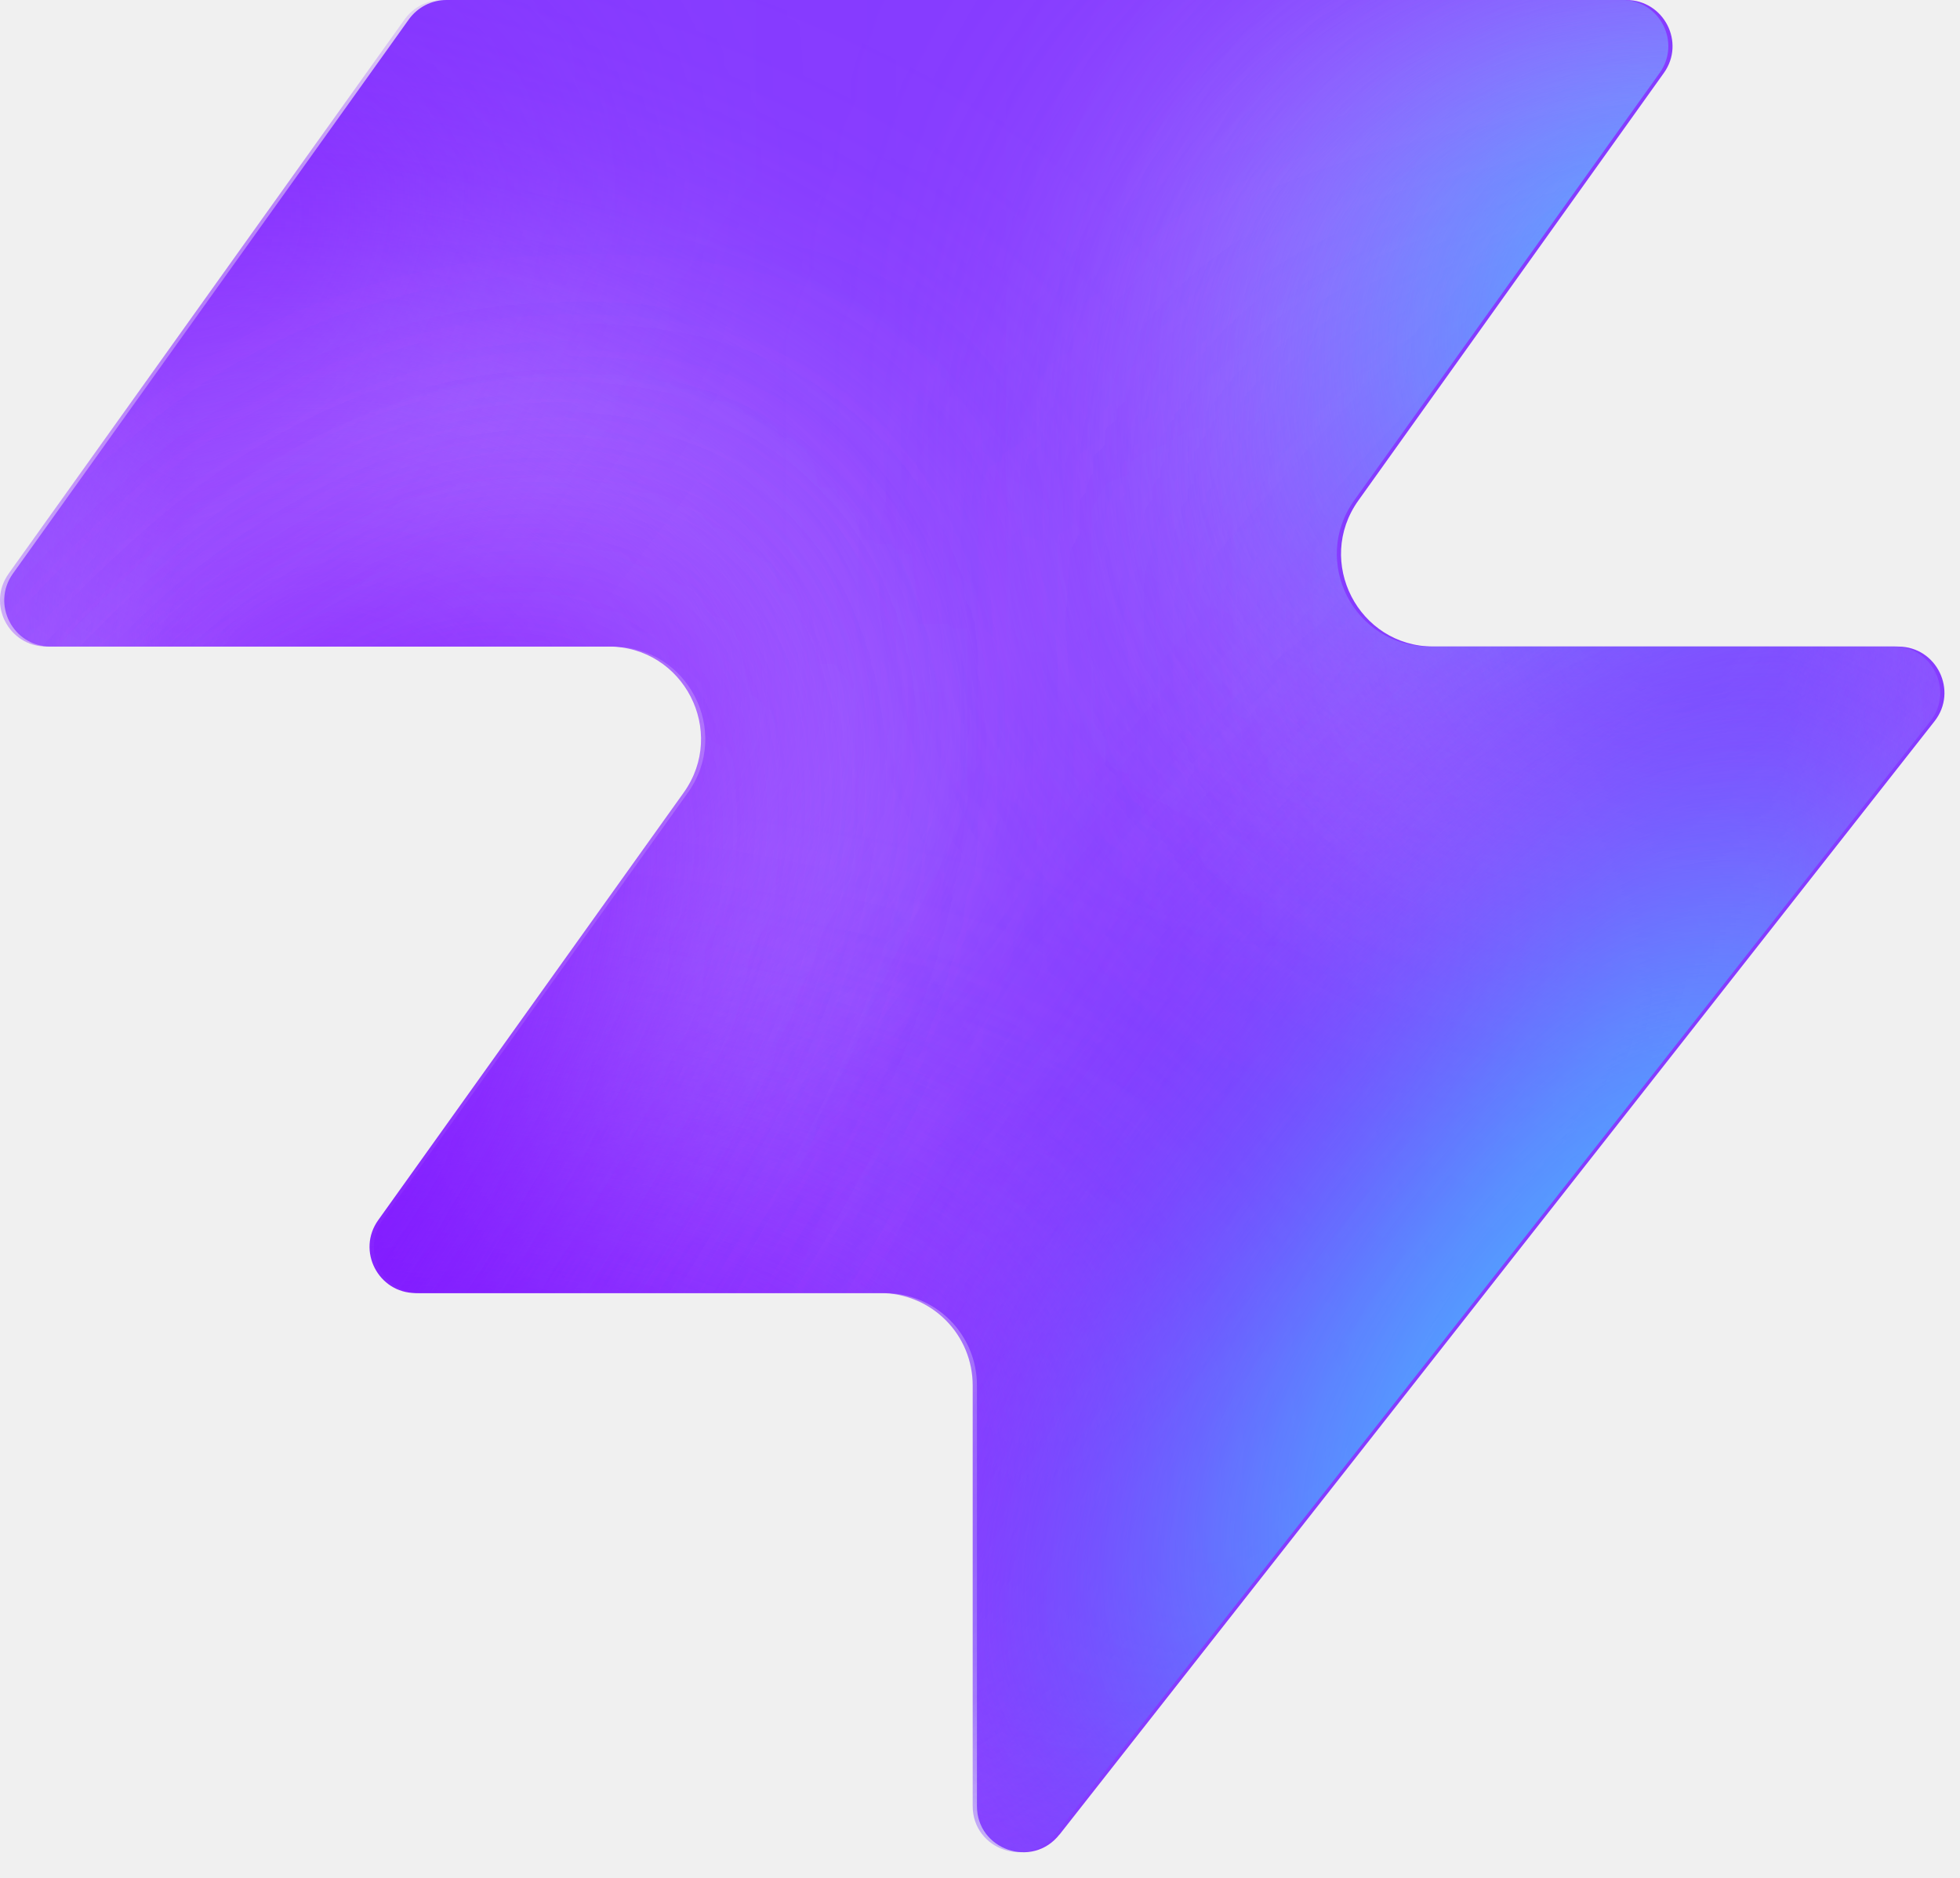
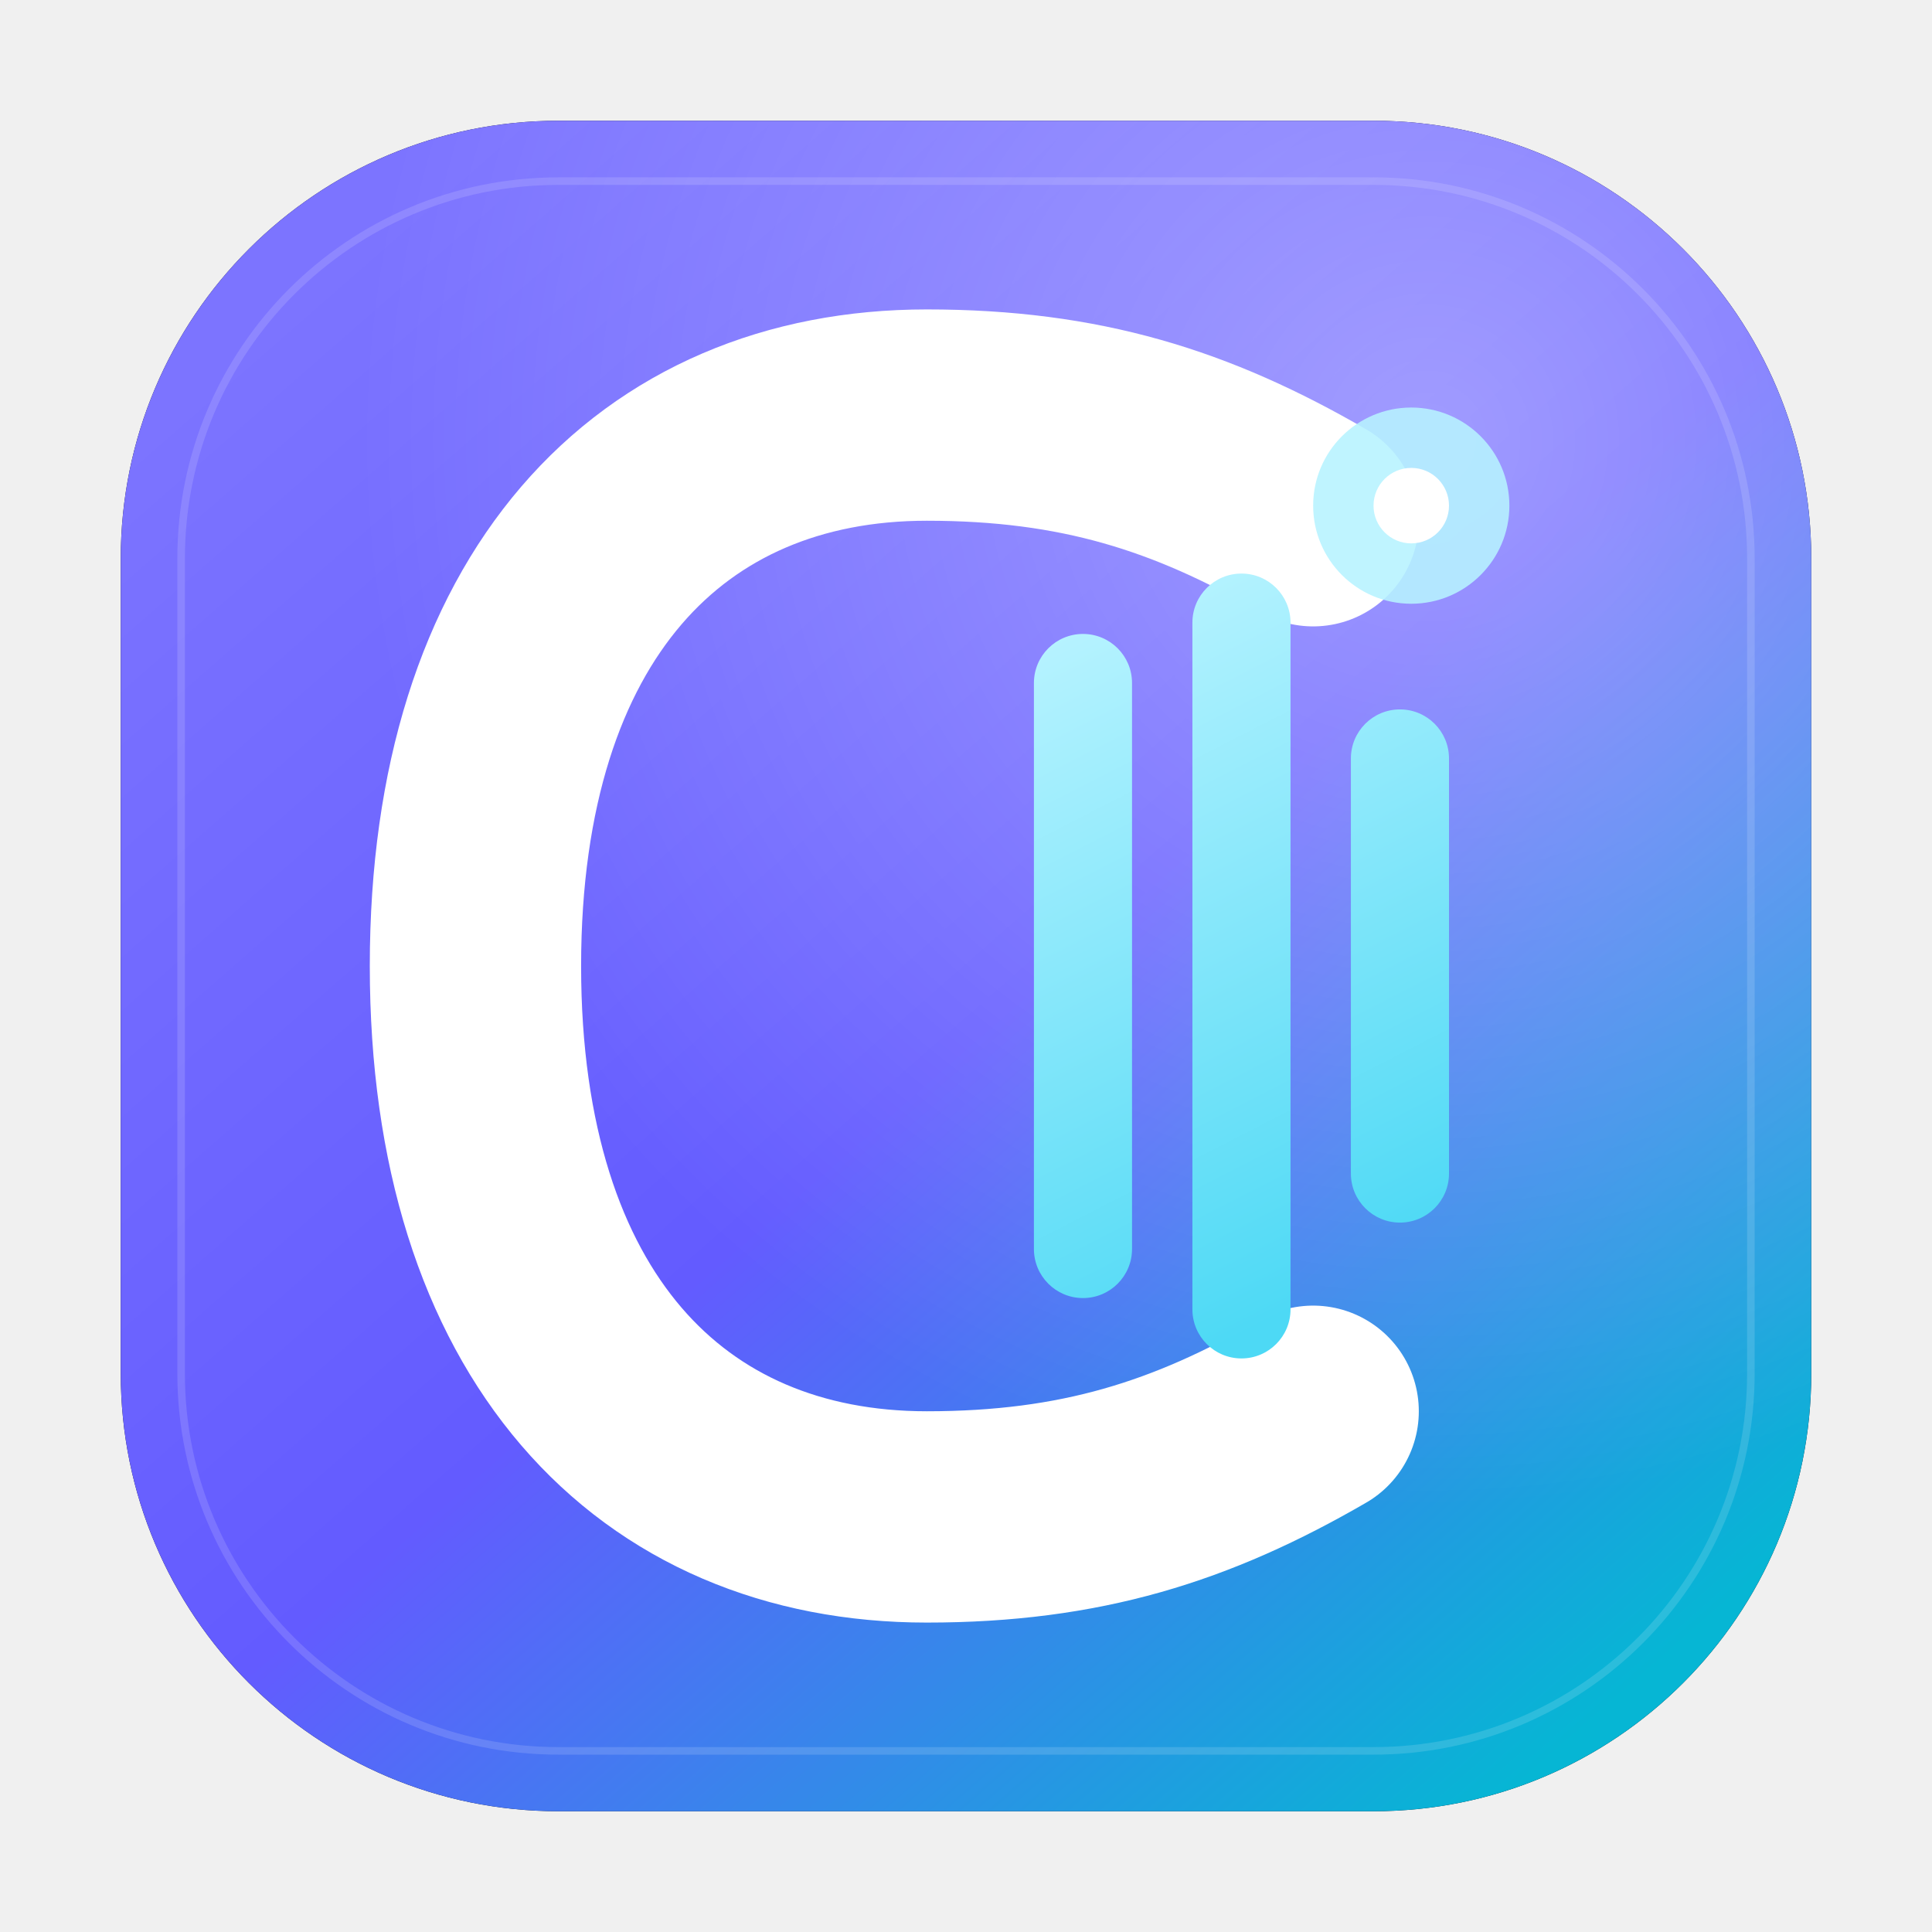
- <svg xmlns="http://www.w3.org/2000/svg" width="48" height="46" fill="none" viewBox="0 0 48 46">
-   <path fill="#863bff" d="M25.946 44.938c-.664.845-2.021.375-2.021-.698V33.937a2.26 2.26 0 0 0-2.262-2.262H10.287c-.92 0-1.456-1.04-.92-1.788l7.48-10.471c1.07-1.497 0-3.578-1.842-3.578H1.237c-.92 0-1.456-1.04-.92-1.788L10.013.474c.214-.297.556-.474.92-.474h28.894c.92 0 1.456 1.04.92 1.788l-7.48 10.471c-1.07 1.498 0 3.579 1.842 3.579h11.377c.943 0 1.473 1.088.89 1.83L25.947 44.94z" style="fill:#863bff;fill:color(display-p3 .525 .23 1);fill-opacity:1" />
-   <mask id="a" width="48" height="46" x="0" y="0" maskUnits="userSpaceOnUse" style="mask-type:alpha">
-     <path fill="#000" d="M25.842 44.938c-.664.844-2.021.375-2.021-.698V33.937a2.26 2.26 0 0 0-2.262-2.262H10.183c-.92 0-1.456-1.04-.92-1.788l7.48-10.471c1.07-1.498 0-3.579-1.842-3.579H1.133c-.92 0-1.456-1.04-.92-1.787L9.91.473c.214-.297.556-.474.92-.474h28.894c.92 0 1.456 1.04.92 1.788l-7.48 10.471c-1.07 1.498 0 3.578 1.842 3.578h11.377c.943 0 1.473 1.088.89 1.832L25.843 44.94z" style="fill:#000;fill-opacity:1" />
-   </mask>
-   <g mask="url(#a)">
-     <g filter="url(#b)">
-       <ellipse cx="5.508" cy="14.704" fill="#ede6ff" rx="5.508" ry="14.704" style="fill:#ede6ff;fill:color(display-p3 .927 .903 1);fill-opacity:1" transform="matrix(.00324 1 1 -.00324 -4.47 31.516)" />
-     </g>
-     <g filter="url(#c)">
-       <ellipse cx="10.399" cy="29.851" fill="#ede6ff" rx="10.399" ry="29.851" style="fill:#ede6ff;fill:color(display-p3 .927 .903 1);fill-opacity:1" transform="matrix(.00324 1 1 -.00324 -39.328 7.883)" />
-     </g>
-     <g filter="url(#d)">
-       <ellipse cx="5.508" cy="30.487" fill="#7e14ff" rx="5.508" ry="30.487" style="fill:#7e14ff;fill:color(display-p3 .492 .077 1);fill-opacity:1" transform="rotate(89.814 -25.913 -14.639)scale(1 -1)" />
-     </g>
-     <g filter="url(#e)">
-       <ellipse cx="5.508" cy="30.599" fill="#7e14ff" rx="5.508" ry="30.599" style="fill:#7e14ff;fill:color(display-p3 .492 .077 1);fill-opacity:1" transform="rotate(89.814 -32.644 -3.334)scale(1 -1)" />
-     </g>
-     <g filter="url(#f)">
-       <ellipse cx="5.508" cy="30.599" fill="#7e14ff" rx="5.508" ry="30.599" style="fill:#7e14ff;fill:color(display-p3 .492 .077 1);fill-opacity:1" transform="matrix(.00324 1 1 -.00324 -34.34 30.47)" />
-     </g>
-     <g filter="url(#g)">
-       <ellipse cx="14.072" cy="22.078" fill="#ede6ff" rx="14.072" ry="22.078" style="fill:#ede6ff;fill:color(display-p3 .927 .903 1);fill-opacity:1" transform="rotate(93.35 24.506 48.493)scale(-1 1)" />
-     </g>
-     <g filter="url(#h)">
-       <ellipse cx="3.47" cy="21.501" fill="#7e14ff" rx="3.47" ry="21.501" style="fill:#7e14ff;fill:color(display-p3 .492 .077 1);fill-opacity:1" transform="rotate(89.009 28.708 47.59)scale(-1 1)" />
-     </g>
-     <g filter="url(#i)">
-       <ellipse cx="3.47" cy="21.501" fill="#7e14ff" rx="3.47" ry="21.501" style="fill:#7e14ff;fill:color(display-p3 .492 .077 1);fill-opacity:1" transform="rotate(89.009 28.708 47.59)scale(-1 1)" />
-     </g>
-     <g filter="url(#j)">
-       <ellipse cx=".387" cy="8.972" fill="#7e14ff" rx="4.407" ry="29.108" style="fill:#7e14ff;fill:color(display-p3 .492 .077 1);fill-opacity:1" transform="rotate(39.51 .387 8.972)" />
-     </g>
-     <g filter="url(#k)">
-       <ellipse cx="47.523" cy="-6.092" fill="#7e14ff" rx="4.407" ry="29.108" style="fill:#7e14ff;fill:color(display-p3 .492 .077 1);fill-opacity:1" transform="rotate(37.892 47.523 -6.092)" />
-     </g>
-     <g filter="url(#l)">
-       <ellipse cx="41.412" cy="6.333" fill="#47bfff" rx="5.971" ry="9.665" style="fill:#47bfff;fill:color(display-p3 .28 .748 1);fill-opacity:1" transform="rotate(37.892 41.412 6.333)" />
-     </g>
-     <g filter="url(#m)">
-       <ellipse cx="-1.879" cy="38.332" fill="#7e14ff" rx="4.407" ry="29.108" style="fill:#7e14ff;fill:color(display-p3 .492 .077 1);fill-opacity:1" transform="rotate(37.892 -1.88 38.332)" />
-     </g>
-     <g filter="url(#n)">
-       <ellipse cx="-1.879" cy="38.332" fill="#7e14ff" rx="4.407" ry="29.108" style="fill:#7e14ff;fill:color(display-p3 .492 .077 1);fill-opacity:1" transform="rotate(37.892 -1.88 38.332)" />
-     </g>
-     <g filter="url(#o)">
-       <ellipse cx="35.651" cy="29.907" fill="#7e14ff" rx="4.407" ry="29.108" style="fill:#7e14ff;fill:color(display-p3 .492 .077 1);fill-opacity:1" transform="rotate(37.892 35.651 29.907)" />
-     </g>
-     <g filter="url(#p)">
-       <ellipse cx="38.418" cy="32.4" fill="#47bfff" rx="5.971" ry="15.297" style="fill:#47bfff;fill:color(display-p3 .28 .748 1);fill-opacity:1" transform="rotate(37.892 38.418 32.4)" />
-     </g>
-   </g>
+ <svg xmlns="http://www.w3.org/2000/svg" width="512" height="512" viewBox="0 0 512 512" fill="none">
  <defs>
-     <filter id="b" width="60.045" height="41.654" x="-19.77" y="16.149" color-interpolation-filters="sRGB" filterUnits="userSpaceOnUse">
-       <feFlood flood-opacity="0" result="BackgroundImageFix" />
-       <feBlend in="SourceGraphic" in2="BackgroundImageFix" result="shape" />
-       <feGaussianBlur result="effect1_foregroundBlur_2002_17158" stdDeviation="7.659" />
-     </filter>
-     <filter id="c" width="90.34" height="51.437" x="-54.613" y="-7.533" color-interpolation-filters="sRGB" filterUnits="userSpaceOnUse">
-       <feFlood flood-opacity="0" result="BackgroundImageFix" />
-       <feBlend in="SourceGraphic" in2="BackgroundImageFix" result="shape" />
-       <feGaussianBlur result="effect1_foregroundBlur_2002_17158" stdDeviation="7.659" />
-     </filter>
-     <filter id="d" width="79.355" height="29.4" x="-49.64" y="2.03" color-interpolation-filters="sRGB" filterUnits="userSpaceOnUse">
-       <feFlood flood-opacity="0" result="BackgroundImageFix" />
-       <feBlend in="SourceGraphic" in2="BackgroundImageFix" result="shape" />
-       <feGaussianBlur result="effect1_foregroundBlur_2002_17158" stdDeviation="4.596" />
-     </filter>
-     <filter id="e" width="79.579" height="29.4" x="-45.045" y="20.029" color-interpolation-filters="sRGB" filterUnits="userSpaceOnUse">
-       <feFlood flood-opacity="0" result="BackgroundImageFix" />
-       <feBlend in="SourceGraphic" in2="BackgroundImageFix" result="shape" />
-       <feGaussianBlur result="effect1_foregroundBlur_2002_17158" stdDeviation="4.596" />
-     </filter>
-     <filter id="f" width="79.579" height="29.4" x="-43.513" y="21.178" color-interpolation-filters="sRGB" filterUnits="userSpaceOnUse">
-       <feFlood flood-opacity="0" result="BackgroundImageFix" />
-       <feBlend in="SourceGraphic" in2="BackgroundImageFix" result="shape" />
-       <feGaussianBlur result="effect1_foregroundBlur_2002_17158" stdDeviation="4.596" />
-     </filter>
-     <filter id="g" width="74.749" height="58.852" x="15.756" y="-17.901" color-interpolation-filters="sRGB" filterUnits="userSpaceOnUse">
-       <feFlood flood-opacity="0" result="BackgroundImageFix" />
-       <feBlend in="SourceGraphic" in2="BackgroundImageFix" result="shape" />
-       <feGaussianBlur result="effect1_foregroundBlur_2002_17158" stdDeviation="7.659" />
-     </filter>
-     <filter id="h" width="61.377" height="25.362" x="23.548" y="2.284" color-interpolation-filters="sRGB" filterUnits="userSpaceOnUse">
-       <feFlood flood-opacity="0" result="BackgroundImageFix" />
-       <feBlend in="SourceGraphic" in2="BackgroundImageFix" result="shape" />
-       <feGaussianBlur result="effect1_foregroundBlur_2002_17158" stdDeviation="4.596" />
-     </filter>
-     <filter id="i" width="61.377" height="25.362" x="23.548" y="2.284" color-interpolation-filters="sRGB" filterUnits="userSpaceOnUse">
-       <feFlood flood-opacity="0" result="BackgroundImageFix" />
-       <feBlend in="SourceGraphic" in2="BackgroundImageFix" result="shape" />
-       <feGaussianBlur result="effect1_foregroundBlur_2002_17158" stdDeviation="4.596" />
-     </filter>
-     <filter id="j" width="56.045" height="63.649" x="-27.636" y="-22.853" color-interpolation-filters="sRGB" filterUnits="userSpaceOnUse">
-       <feFlood flood-opacity="0" result="BackgroundImageFix" />
-       <feBlend in="SourceGraphic" in2="BackgroundImageFix" result="shape" />
-       <feGaussianBlur result="effect1_foregroundBlur_2002_17158" stdDeviation="4.596" />
-     </filter>
-     <filter id="k" width="54.814" height="64.646" x="20.116" y="-38.415" color-interpolation-filters="sRGB" filterUnits="userSpaceOnUse">
-       <feFlood flood-opacity="0" result="BackgroundImageFix" />
-       <feBlend in="SourceGraphic" in2="BackgroundImageFix" result="shape" />
-       <feGaussianBlur result="effect1_foregroundBlur_2002_17158" stdDeviation="4.596" />
-     </filter>
-     <filter id="l" width="33.541" height="35.313" x="24.641" y="-11.323" color-interpolation-filters="sRGB" filterUnits="userSpaceOnUse">
-       <feFlood flood-opacity="0" result="BackgroundImageFix" />
-       <feBlend in="SourceGraphic" in2="BackgroundImageFix" result="shape" />
-       <feGaussianBlur result="effect1_foregroundBlur_2002_17158" stdDeviation="4.596" />
-     </filter>
-     <filter id="m" width="54.814" height="64.646" x="-29.286" y="6.009" color-interpolation-filters="sRGB" filterUnits="userSpaceOnUse">
-       <feFlood flood-opacity="0" result="BackgroundImageFix" />
-       <feBlend in="SourceGraphic" in2="BackgroundImageFix" result="shape" />
-       <feGaussianBlur result="effect1_foregroundBlur_2002_17158" stdDeviation="4.596" />
-     </filter>
-     <filter id="n" width="54.814" height="64.646" x="-29.286" y="6.009" color-interpolation-filters="sRGB" filterUnits="userSpaceOnUse">
-       <feFlood flood-opacity="0" result="BackgroundImageFix" />
-       <feBlend in="SourceGraphic" in2="BackgroundImageFix" result="shape" />
-       <feGaussianBlur result="effect1_foregroundBlur_2002_17158" stdDeviation="4.596" />
-     </filter>
-     <filter id="o" width="54.814" height="64.646" x="8.244" y="-2.416" color-interpolation-filters="sRGB" filterUnits="userSpaceOnUse">
-       <feFlood flood-opacity="0" result="BackgroundImageFix" />
-       <feBlend in="SourceGraphic" in2="BackgroundImageFix" result="shape" />
-       <feGaussianBlur result="effect1_foregroundBlur_2002_17158" stdDeviation="4.596" />
-     </filter>
-     <filter id="p" width="39.409" height="43.623" x="18.713" y="10.588" color-interpolation-filters="sRGB" filterUnits="userSpaceOnUse">
-       <feFlood flood-opacity="0" result="BackgroundImageFix" />
-       <feBlend in="SourceGraphic" in2="BackgroundImageFix" result="shape" />
-       <feGaussianBlur result="effect1_foregroundBlur_2002_17158" stdDeviation="4.596" />
-     </filter>
+     <linearGradient id="bg" x1="96" y1="64" x2="432" y2="448" gradientUnits="userSpaceOnUse">
+       <stop offset="0" stop-color="#7C74FF" />
+       <stop offset="0.52" stop-color="#635BFF" />
+       <stop offset="1" stop-color="#06B6D4" />
+     </linearGradient>
+     <radialGradient id="glow" cx="0" cy="0" r="1" gradientUnits="userSpaceOnUse" gradientTransform="translate(380 118) rotate(131.347) scale(282.901)">
+       <stop stop-color="#FFFFFF" stop-opacity="0.38" />
+       <stop offset="1" stop-color="#FFFFFF" stop-opacity="0" />
+     </radialGradient>
+     <linearGradient id="bar" x1="270" y1="172" x2="356" y2="340" gradientUnits="userSpaceOnUse">
+       <stop stop-color="#B7F3FF" />
+       <stop offset="1" stop-color="#4DD9F5" />
+     </linearGradient>
  </defs>
+   <rect x="32" y="32" width="448" height="448" rx="116" fill="#0F1222" />
+   <rect x="32" y="32" width="448" height="448" rx="116" fill="url(#bg)" />
+   <rect x="32" y="32" width="448" height="448" rx="116" fill="url(#glow)" />
+   <rect x="48" y="48" width="416" height="416" rx="100" stroke="rgba(255,255,255,0.14)" stroke-width="2" />
+   <path d="M348 138C315.788 119.333 286.293 110 245.61 110C175.138 110 126 160.564 126 256C126 351.436 175.138 402 245.61 402C286.293 402 315.788 392.667 348 374" stroke="white" stroke-width="56" stroke-linecap="round" stroke-linejoin="round" />
+   <rect x="274" y="168" width="26" height="176" rx="13" fill="url(#bar)" />
+   <rect x="316" y="152" width="26" height="208" rx="13" fill="url(#bar)" />
+   <rect x="358" y="188" width="26" height="136" rx="13" fill="url(#bar)" />
+   <circle cx="374" cy="134" r="26" fill="#B7F3FF" fill-opacity="0.88" />
+   <circle cx="374" cy="134" r="10" fill="#FFFFFF" />
</svg>
